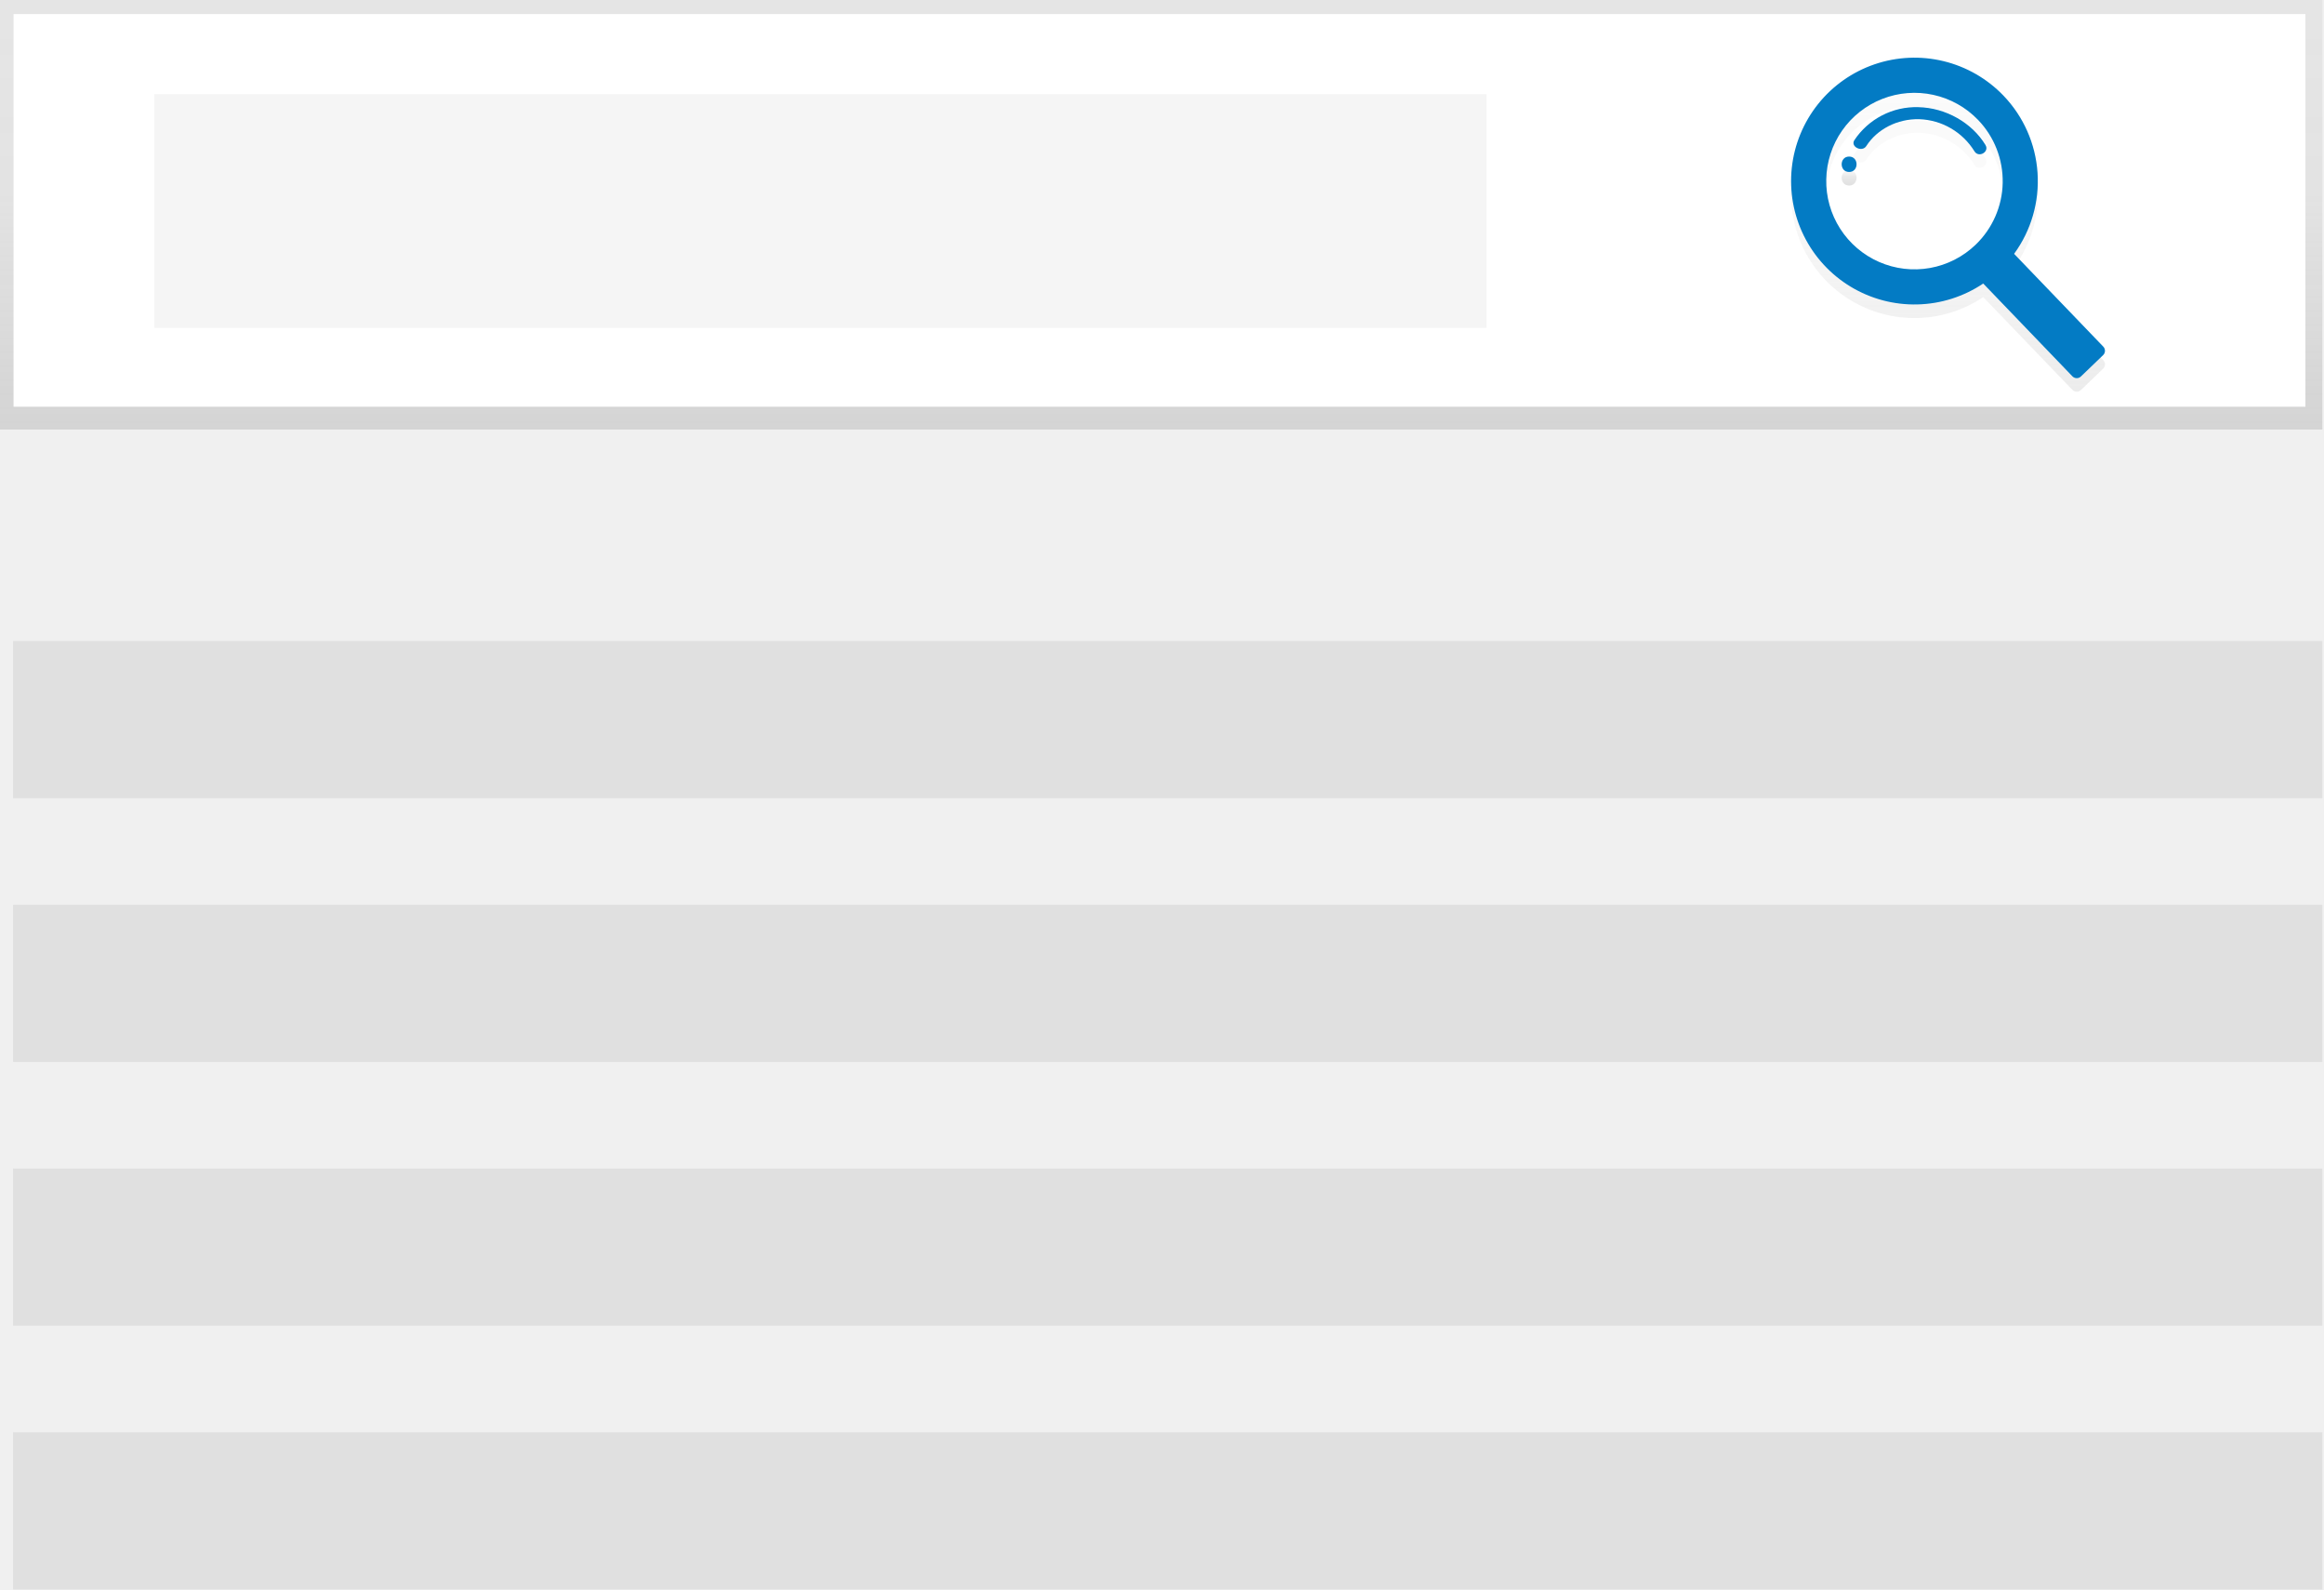
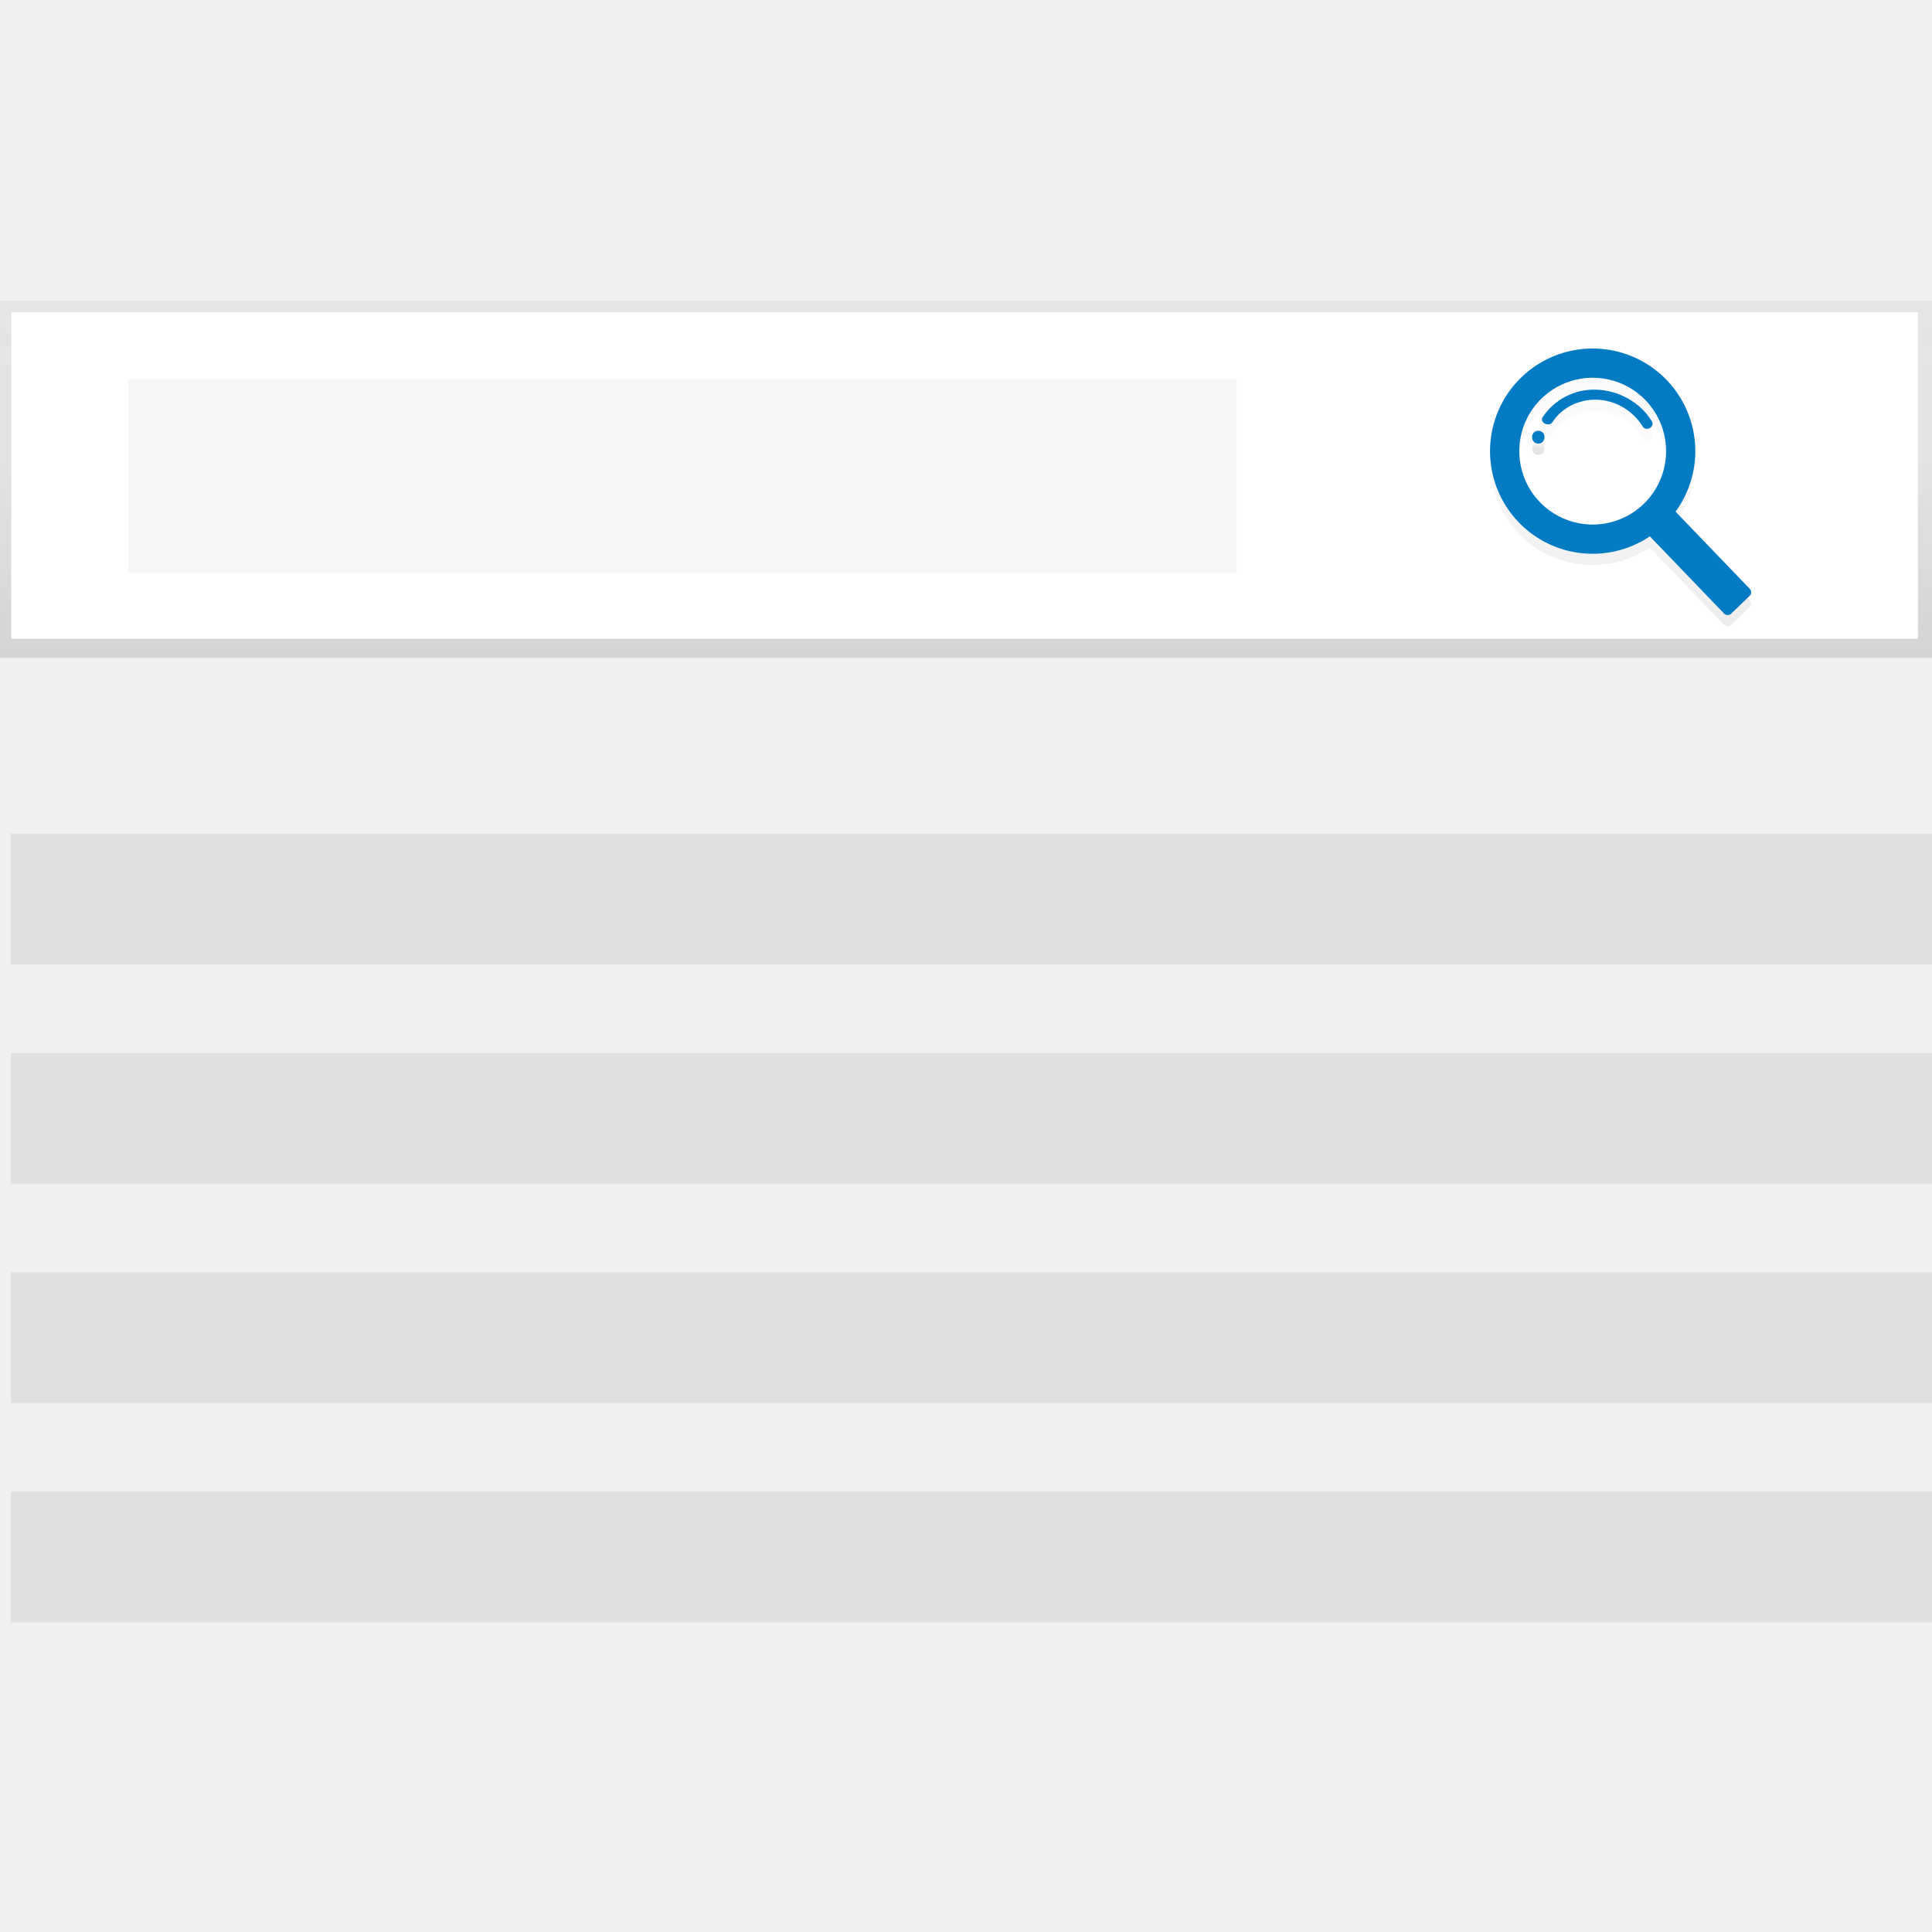
- <svg xmlns="http://www.w3.org/2000/svg" width="234" height="160" viewBox="0 0 234 160" fill="none">
-   <path d="M233.834 0H0V43.239H233.834V0Z" fill="url(#paint0_linear)" />
-   <path d="M232.127 1.415H1.365V40.94H232.127V1.415Z" fill="white" />
-   <path d="M149.684 9.485H15.539V33.008H149.684V9.485Z" fill="#F5F5F5" />
-   <path d="M201.72 10.985C200.081 9.28 197.99 8.079 195.692 7.521C193.394 6.964 190.985 7.074 188.747 7.839C186.509 8.603 184.536 9.991 183.06 11.838C181.584 13.685 180.665 15.915 180.413 18.267C180.16 20.618 180.584 22.992 181.634 25.111C182.685 27.23 184.318 29.004 186.342 30.227C188.367 31.449 190.698 32.069 193.062 32.012C195.426 31.955 197.724 31.225 199.688 29.907L208.668 39.247C208.779 39.363 208.931 39.43 209.091 39.433C209.252 39.436 209.407 39.375 209.522 39.264L211.76 37.113C211.876 37.002 211.942 36.849 211.946 36.689C211.949 36.529 211.888 36.374 211.777 36.258L202.797 26.918C204.519 24.559 205.354 21.669 205.157 18.756C204.961 15.842 203.744 13.091 201.72 10.985ZM198.923 26C197.656 27.218 196.057 28.033 194.327 28.341C192.597 28.65 190.814 28.439 189.204 27.735C187.594 27.031 186.229 25.865 185.282 24.385C184.334 22.904 183.847 21.177 183.882 19.42C183.916 17.663 184.471 15.955 185.476 14.514C186.481 13.072 187.891 11.961 189.527 11.32C191.164 10.68 192.953 10.539 194.67 10.916C196.386 11.293 197.952 12.17 199.17 13.437C200.804 15.135 201.695 17.413 201.649 19.769C201.602 22.125 200.622 24.367 198.923 26Z" fill="url(#paint1_linear)" />
-   <path d="M186.185 17.125C185.185 17.125 185.184 18.677 186.185 18.677C187.184 18.677 187.185 17.125 186.185 17.125Z" fill="url(#paint2_linear)" />
-   <path d="M193.15 12.15C191.883 12.112 190.627 12.398 189.501 12.979C188.374 13.561 187.415 14.42 186.712 15.476C186.288 16.14 187.493 16.727 187.915 16.066C188.993 14.38 191.04 13.309 193.253 13.365C194.372 13.404 195.464 13.719 196.433 14.283C197.401 14.846 198.215 15.639 198.803 16.593C199.227 17.292 200.338 16.656 199.917 15.961C198.561 13.728 195.929 12.213 193.15 12.15Z" fill="url(#paint3_linear)" />
-   <path d="M201.72 9.62C200.081 7.915 197.99 6.713 195.692 6.156C193.394 5.598 190.985 5.708 188.747 6.473C186.509 7.238 184.536 8.625 183.06 10.473C181.584 12.32 180.665 14.55 180.413 16.901C180.16 19.252 180.584 21.627 181.634 23.745C182.685 25.864 184.318 27.639 186.342 28.861C188.367 30.084 190.698 30.703 193.062 30.646C195.426 30.59 197.724 29.859 199.688 28.541L208.668 37.882C208.779 37.997 208.931 38.064 209.091 38.067C209.252 38.07 209.407 38.01 209.522 37.899L211.76 35.747C211.876 35.636 211.942 35.484 211.946 35.323C211.949 35.163 211.888 35.008 211.777 34.893L202.797 25.552C204.519 23.193 205.354 20.303 205.157 17.39C204.961 14.476 203.744 11.725 201.72 9.62ZM198.923 24.634C197.656 25.852 196.057 26.667 194.327 26.976C192.597 27.285 190.814 27.074 189.204 26.369C187.594 25.665 186.229 24.499 185.282 23.019C184.334 21.539 183.847 19.811 183.882 18.054C183.916 16.297 184.471 14.59 185.476 13.148C186.481 11.707 187.891 10.595 189.527 9.955C191.164 9.314 192.953 9.174 194.67 9.55C196.386 9.927 197.952 10.804 199.17 12.071C200.804 13.77 201.695 16.048 201.649 18.404C201.602 20.76 200.622 23.001 198.923 24.634Z" fill="#037BC4" />
-   <path d="M186.185 15.759C185.185 15.759 185.184 17.312 186.185 17.312C187.184 17.312 187.185 15.759 186.185 15.759Z" fill="#037BC4" />
-   <path d="M193.15 10.785C191.883 10.747 190.627 11.032 189.501 11.614C188.374 12.196 187.415 13.055 186.712 14.11C186.288 14.774 187.493 15.362 187.915 14.701C188.993 13.014 191.04 11.944 193.253 11.999C194.372 12.039 195.464 12.354 196.433 12.917C197.401 13.48 198.215 14.274 198.803 15.227C199.227 15.926 200.338 15.291 199.917 14.596C198.561 12.362 195.929 10.848 193.15 10.785Z" fill="#037BC4" />
-   <path d="M233.834 64.526H1.316V80.349H233.834V64.526Z" fill="#E0E0E0" />
-   <path d="M233.834 91.076H1.316V106.899H233.834V91.076Z" fill="#E0E0E0" />
-   <path d="M233.834 117.627H1.316V133.45H233.834V117.627Z" fill="#E0E0E0" />
-   <path d="M233.834 144.177H1.316V160H233.834V144.177Z" fill="#E0E0E0" />
+ <svg xmlns="http://www.w3.org/2000/svg" width="180" height="180" viewBox="0 0 180 180" fill="none">
+   <path d="M180 28H0V61.284H180V28Z" fill="url(#paint0_linear)" />
+   <path d="M178.686 29.089H1.051V59.515H178.686V29.089Z" fill="white" />
+   <path d="M115.224 35.301H11.962V53.409H115.224V35.301Z" fill="#F5F5F5" />
+   <path d="M155.28 36.456C154.018 35.144 152.409 34.219 150.64 33.79C148.871 33.361 147.016 33.445 145.293 34.034C143.571 34.623 142.052 35.691 140.916 37.112C139.779 38.535 139.072 40.251 138.878 42.061C138.684 43.871 139.01 45.699 139.818 47.33C140.627 48.961 141.884 50.327 143.442 51.268C145 52.209 146.795 52.686 148.615 52.642C150.434 52.598 152.204 52.036 153.715 51.022L160.628 58.212C160.713 58.301 160.831 58.352 160.954 58.354C161.077 58.357 161.197 58.31 161.286 58.225L163.008 56.569C163.097 56.483 163.149 56.366 163.151 56.242C163.154 56.119 163.107 55.999 163.021 55.911L156.109 48.721C157.434 46.905 158.077 44.68 157.926 42.438C157.774 40.195 156.837 38.077 155.28 36.456ZM153.127 48.014C152.152 48.952 150.92 49.579 149.589 49.817C148.257 50.054 146.885 49.892 145.645 49.35C144.406 48.807 143.355 47.91 142.626 46.771C141.897 45.631 141.522 44.301 141.548 42.949C141.575 41.596 142.002 40.282 142.775 39.172C143.549 38.062 144.634 37.207 145.894 36.714C147.154 36.221 148.531 36.113 149.853 36.403C151.174 36.693 152.38 37.368 153.317 38.343C154.574 39.651 155.261 41.404 155.225 43.218C155.189 45.032 154.434 46.757 153.127 48.014V48.014Z" fill="url(#paint1_linear)" />
+   <path d="M143.32 41.182C142.551 41.182 142.55 42.377 143.32 42.377C144.09 42.377 144.091 41.182 143.32 41.182Z" fill="url(#paint2_linear)" />
+   <path d="M148.683 37.353C147.707 37.324 146.74 37.543 145.873 37.991C145.006 38.439 144.268 39.1 143.727 39.913C143.4 40.424 144.328 40.876 144.653 40.367C145.482 39.069 147.058 38.245 148.762 38.288C149.623 38.318 150.464 38.561 151.209 38.994C151.955 39.428 152.581 40.039 153.034 40.773C153.361 41.311 154.216 40.821 153.891 40.287C152.848 38.567 150.821 37.401 148.683 37.353Z" fill="url(#paint3_linear)" />
+   <path d="M155.28 35.405C154.018 34.093 152.409 33.168 150.64 32.739C148.871 32.309 147.016 32.394 145.293 32.983C143.571 33.572 142.052 34.639 140.916 36.062C139.779 37.483 139.072 39.2 138.878 41.01C138.684 42.82 139.01 44.648 139.818 46.279C140.627 47.91 141.884 49.276 143.442 50.217C145 51.158 146.795 51.635 148.615 51.591C150.434 51.547 152.204 50.985 153.715 49.971L160.628 57.161C160.713 57.25 160.831 57.301 160.954 57.303C161.077 57.306 161.197 57.259 161.286 57.174L163.008 55.517C163.097 55.432 163.149 55.315 163.151 55.191C163.154 55.068 163.107 54.949 163.021 54.859L156.109 47.669C157.434 45.854 158.077 43.629 157.926 41.386C157.774 39.144 156.837 37.026 155.28 35.405V35.405ZM153.127 46.963C152.152 47.901 150.92 48.528 149.589 48.766C148.257 49.003 146.885 48.841 145.645 48.299C144.406 47.757 143.355 46.859 142.626 45.72C141.897 44.58 141.522 43.25 141.548 41.898C141.575 40.545 142.002 39.231 142.775 38.121C143.549 37.011 144.634 36.156 145.894 35.663C147.154 35.17 148.531 35.062 149.853 35.352C151.174 35.642 152.38 36.317 153.317 37.292C154.574 38.6 155.261 40.353 155.225 42.167C155.189 43.981 154.434 45.706 153.127 46.963V46.963Z" fill="#037BC4" />
+   <path d="M143.32 40.131C142.551 40.131 142.55 41.326 143.32 41.326C144.09 41.326 144.091 40.131 143.32 40.131Z" fill="#037BC4" />
+   <path d="M148.683 36.302C147.707 36.273 146.74 36.492 145.873 36.94C145.006 37.388 144.268 38.049 143.727 38.862C143.4 39.373 144.328 39.825 144.653 39.316C145.482 38.018 147.058 37.194 148.762 37.237C149.623 37.267 150.464 37.51 151.209 37.943C151.955 38.377 152.581 38.987 153.034 39.721C153.361 40.26 154.216 39.77 153.891 39.236C152.848 37.516 150.821 36.35 148.683 36.302Z" fill="#037BC4" />
+   <path d="M180 77.67H1.014V89.85H180V77.67Z" fill="#E0E0E0" />
+   <path d="M180 98.108H1.014V110.288H180V98.108Z" fill="#E0E0E0" />
+   <path d="M180 118.546H1.014V130.726H180V118.546Z" fill="#E0E0E0" />
+   <path d="M180 138.984H1.014V151.164H180V138.984Z" fill="#E0E0E0" />
  <defs>
-     <linearGradient id="paint0_linear" x1="116.917" y1="43.239" x2="116.917" y2="0" gradientUnits="userSpaceOnUse">
+     <linearGradient id="paint0_linear" x1="90" y1="61.284" x2="90" y2="28" gradientUnits="userSpaceOnUse">
      <stop stop-color="#808080" stop-opacity="0.25" />
      <stop offset="0.535" stop-color="#808080" stop-opacity="0.12" />
      <stop offset="1" stop-color="#808080" stop-opacity="0.1" />
    </linearGradient>
-     <linearGradient id="paint1_linear" x1="196.153" y1="39.433" x2="196.153" y2="7.172" gradientUnits="userSpaceOnUse">
+     <linearGradient id="paint1_linear" x1="150.995" y1="58.355" x2="150.995" y2="33.521" gradientUnits="userSpaceOnUse">
      <stop stop-color="#B3B3B3" stop-opacity="0.25" />
      <stop offset="0.535" stop-color="#B3B3B3" stop-opacity="0.1" />
      <stop offset="1" stop-color="#B3B3B3" stop-opacity="0.05" />
    </linearGradient>
-     <linearGradient id="paint2_linear" x1="186.185" y1="18.677" x2="186.185" y2="17.125" gradientUnits="userSpaceOnUse">
+     <linearGradient id="paint2_linear" x1="143.32" y1="42.377" x2="143.32" y2="41.182" gradientUnits="userSpaceOnUse">
      <stop stop-opacity="0.12" />
      <stop offset="0.551" stop-opacity="0.09" />
      <stop offset="1" stop-opacity="0.02" />
    </linearGradient>
-     <linearGradient id="paint3_linear" x1="12033" y1="1031.79" x2="12033" y2="947.719" gradientUnits="userSpaceOnUse">
+     <linearGradient id="paint3_linear" x1="9262.71" y1="822.251" x2="9262.71" y2="757.532" gradientUnits="userSpaceOnUse">
      <stop stop-opacity="0.12" />
      <stop offset="0.551" stop-opacity="0.09" />
      <stop offset="1" stop-opacity="0.02" />
    </linearGradient>
  </defs>
</svg>
